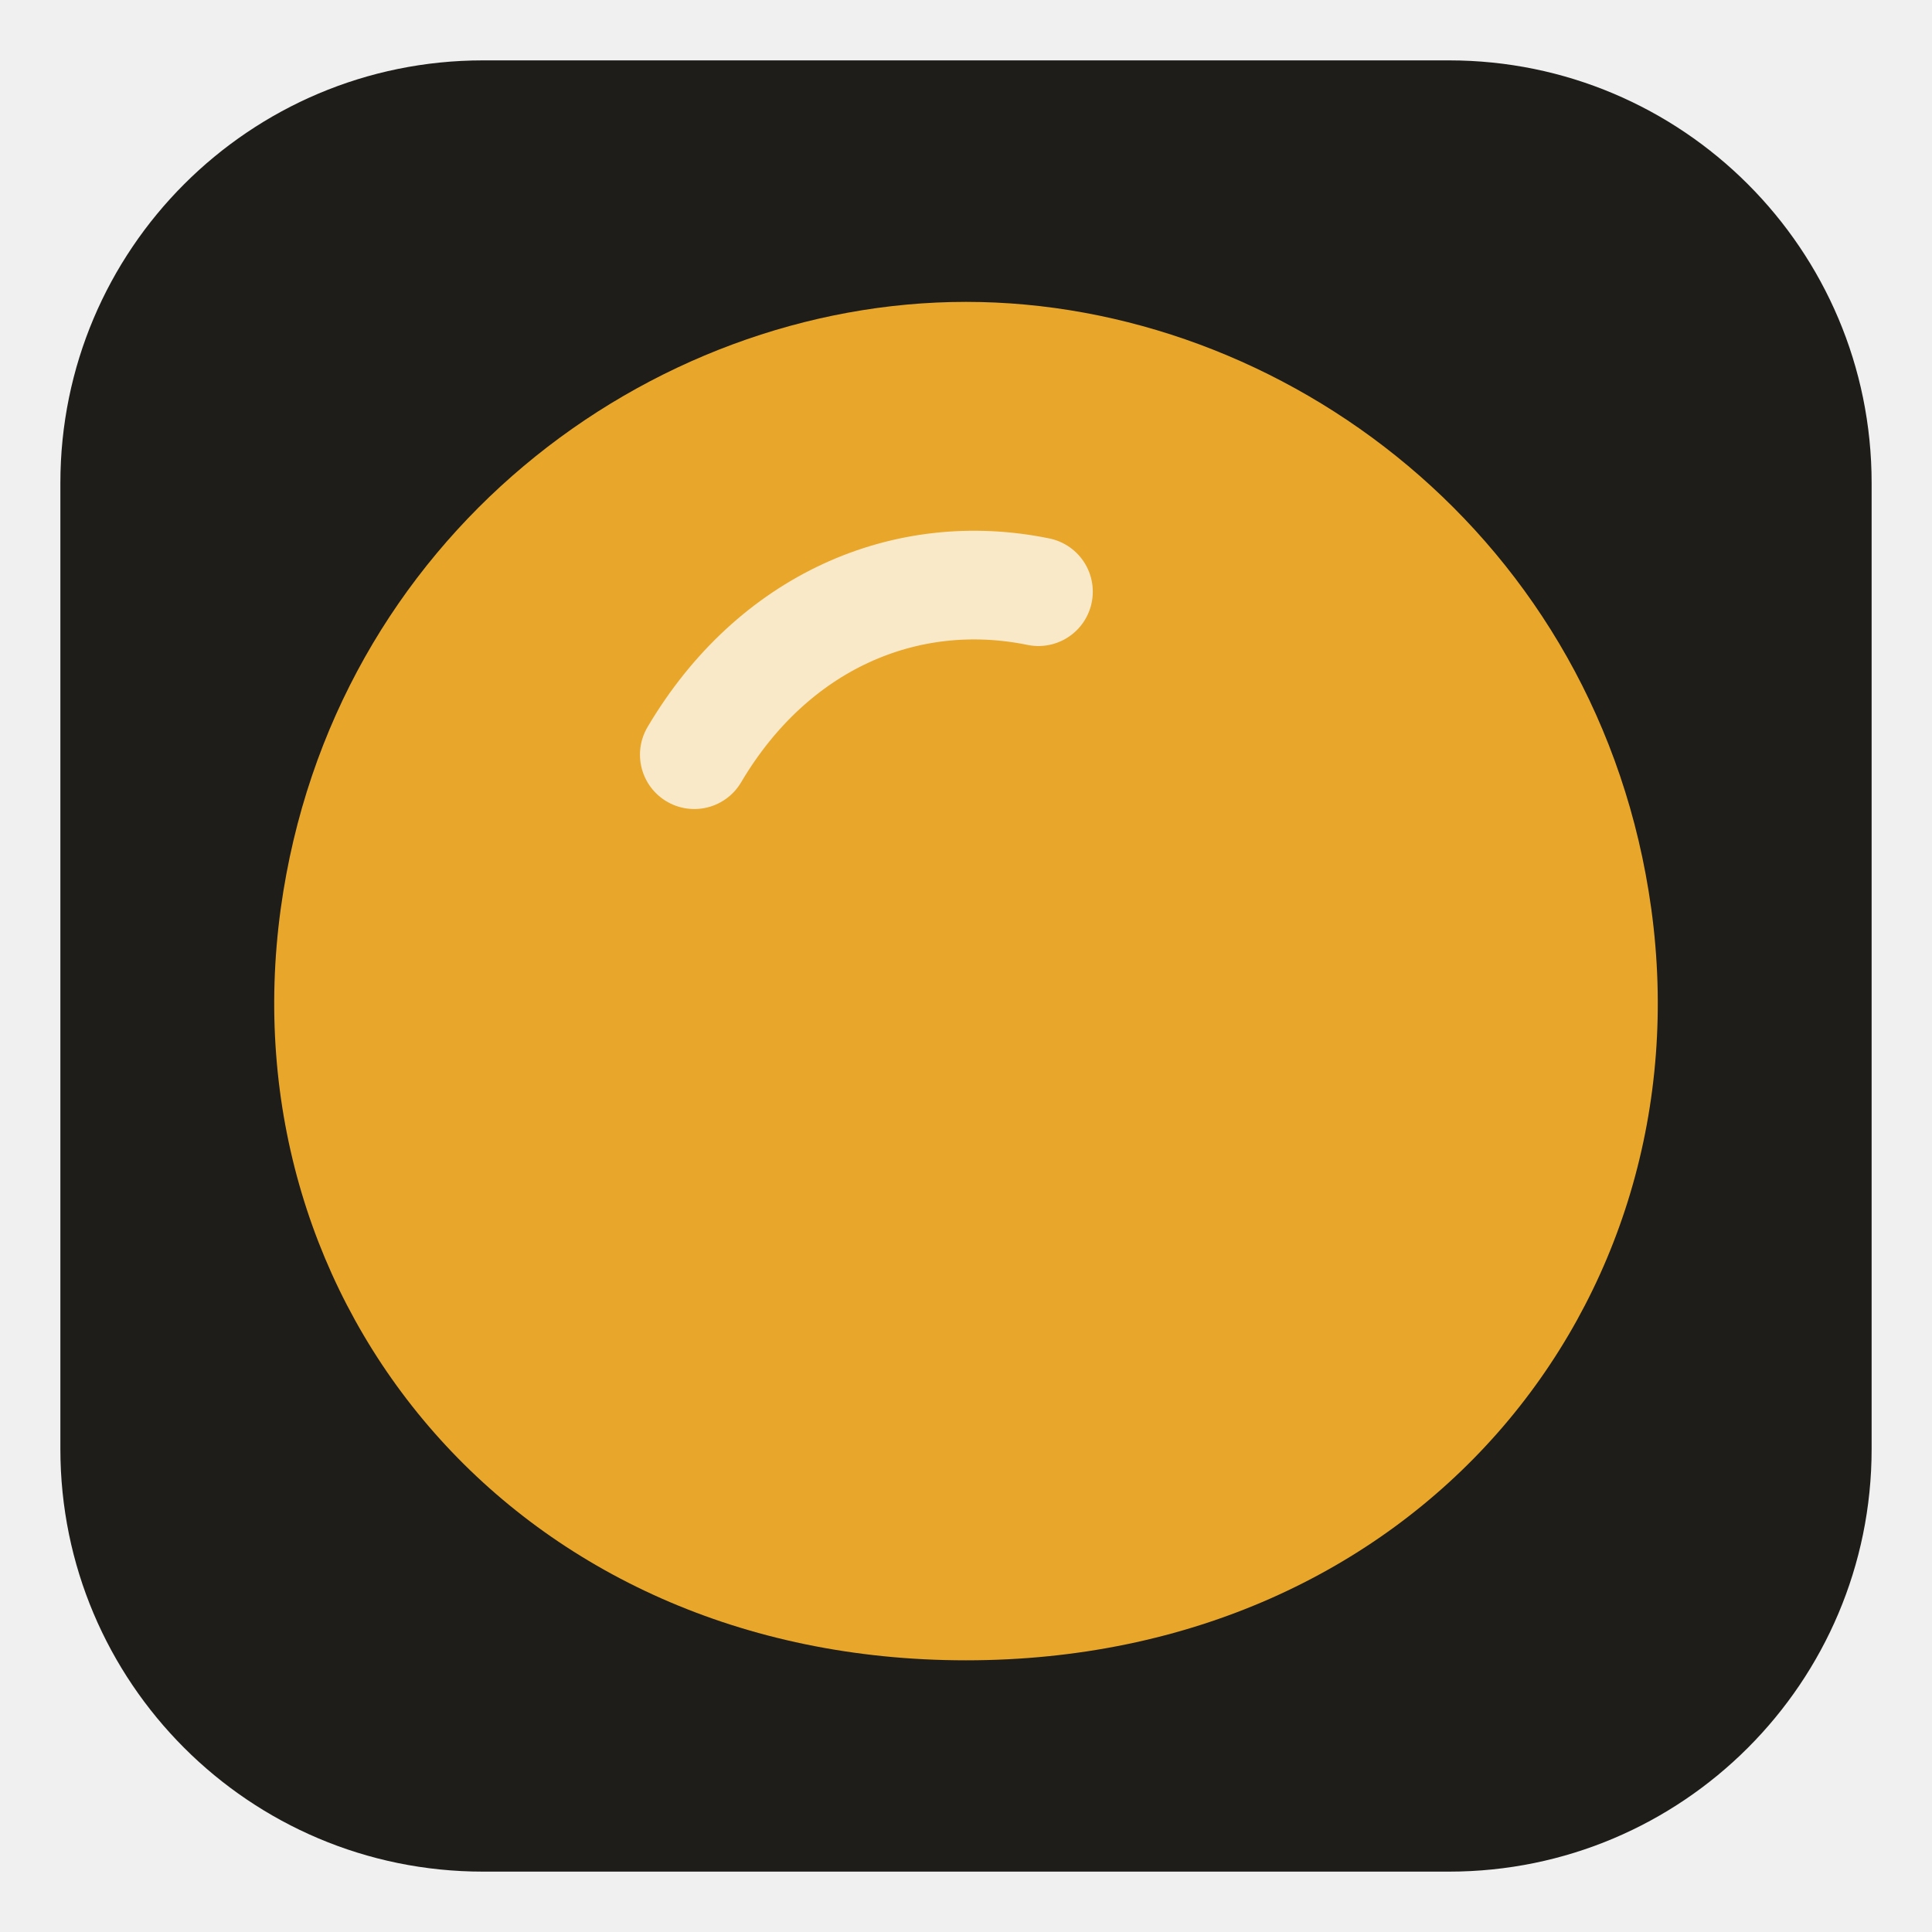
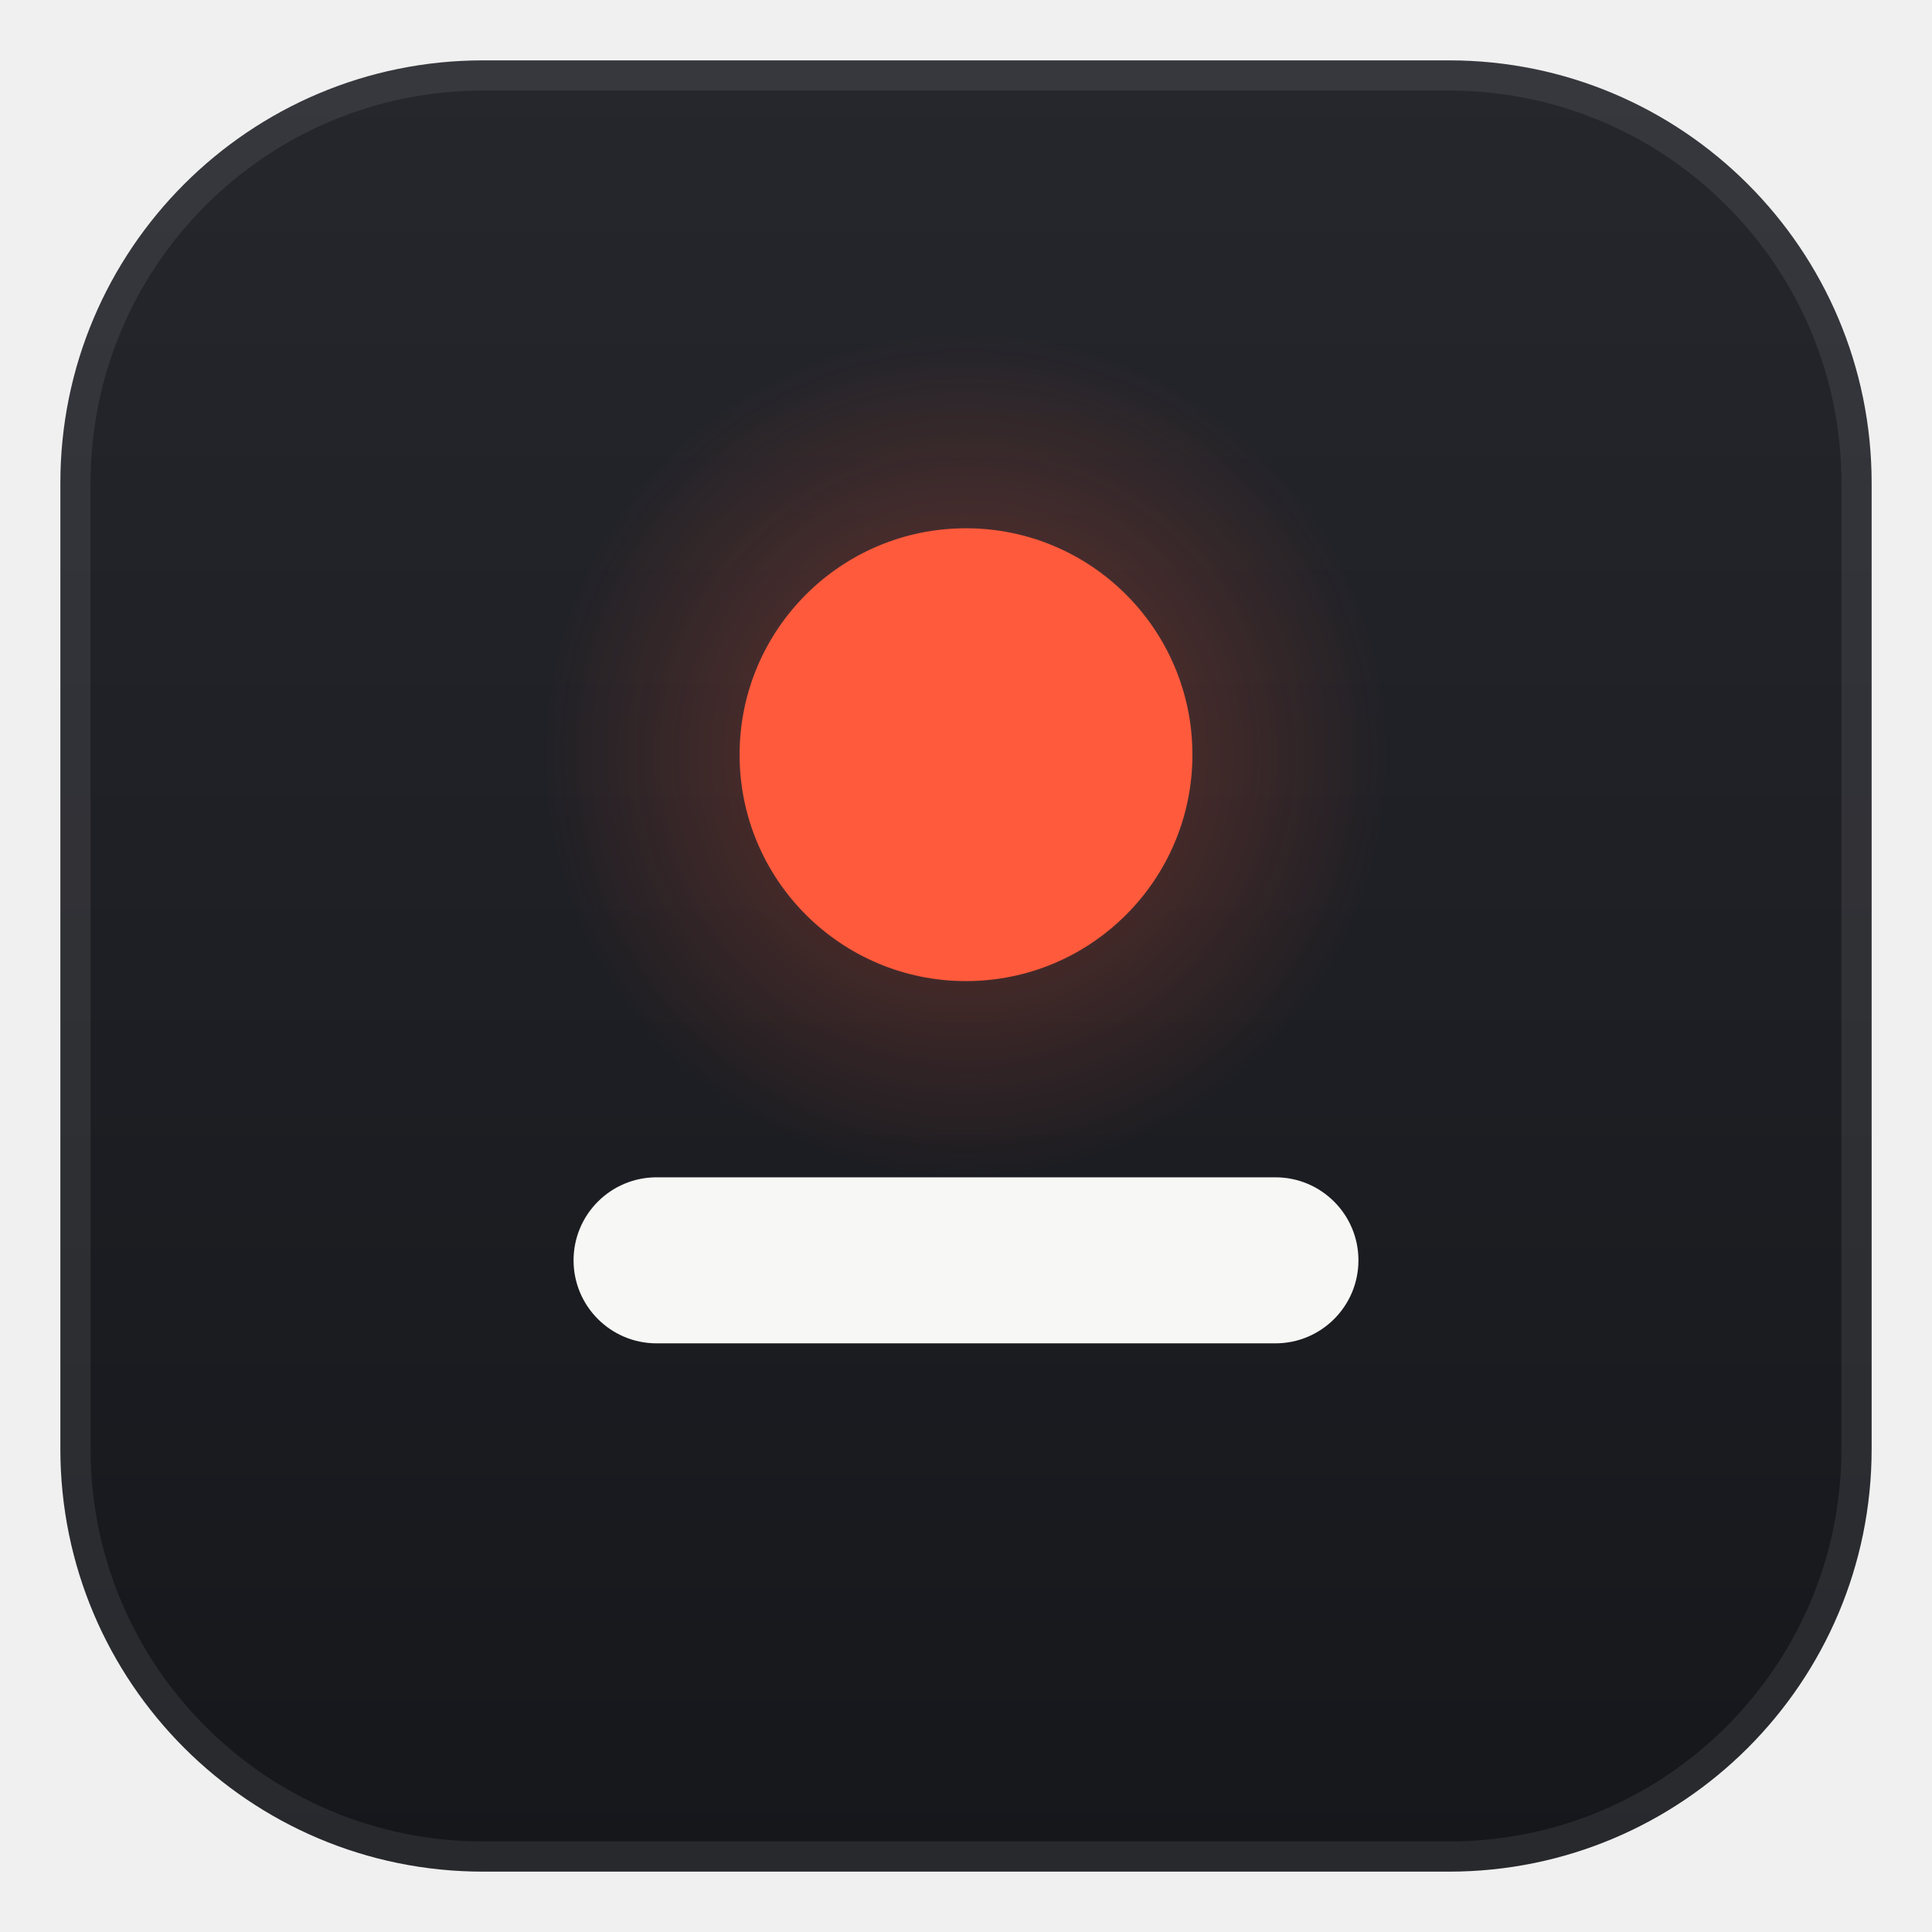
<svg xmlns="http://www.w3.org/2000/svg" width="1024" height="1024" viewBox="0 0 64 64">
-   <rect x="2" y="2" width="60" height="60" rx="14" fill="#1f1d1a" />
-   <path d="M32 10c10.5 0 21 7.8 22.7 20.1C56.5 43.2 46.9 55 32 55S7.5 43.2 9.3 30.1C11 17.8 21.5 10 32 10Z" fill="#e8a72a" />
-   <path d="M23 25c2.6-4.4 7-6.3 11.4-5.4" fill="none" stroke="#fffaf0" stroke-width="3.6" stroke-linecap="round" opacity="0.8" />
+   <defs>
+     <linearGradient id="tile" x1="0" y1="0" x2="0" y2="1">
+       <stop offset="0" stop-color="#26272d" />
+       <stop offset="1" stop-color="#16171b" />
+     </linearGradient>
+     <radialGradient id="glow" cx="0.5" cy="0.5" r="0.5">
+       <stop offset="0" stop-color="#ff5a3c" stop-opacity="0.35" />
+       <stop offset="1" stop-color="#ff5a3c" stop-opacity="0" />
+     </radialGradient>
+   </defs>
+   <rect x="2" y="2" width="60" height="60" rx="14" fill="url(#tile)" />
+   <rect x="2.5" y="2.5" width="59" height="59" rx="13.5" fill="none" stroke="#ffffff" stroke-opacity="0.08" />
+   <circle cx="32" cy="25" r="14" fill="url(#glow)" />
+   <circle cx="32" cy="25" r="7.5" fill="#ff5a3c" />
+   <rect x="19" y="39" width="26" height="5.5" rx="2.75" fill="#f7f7f5" />
</svg>
